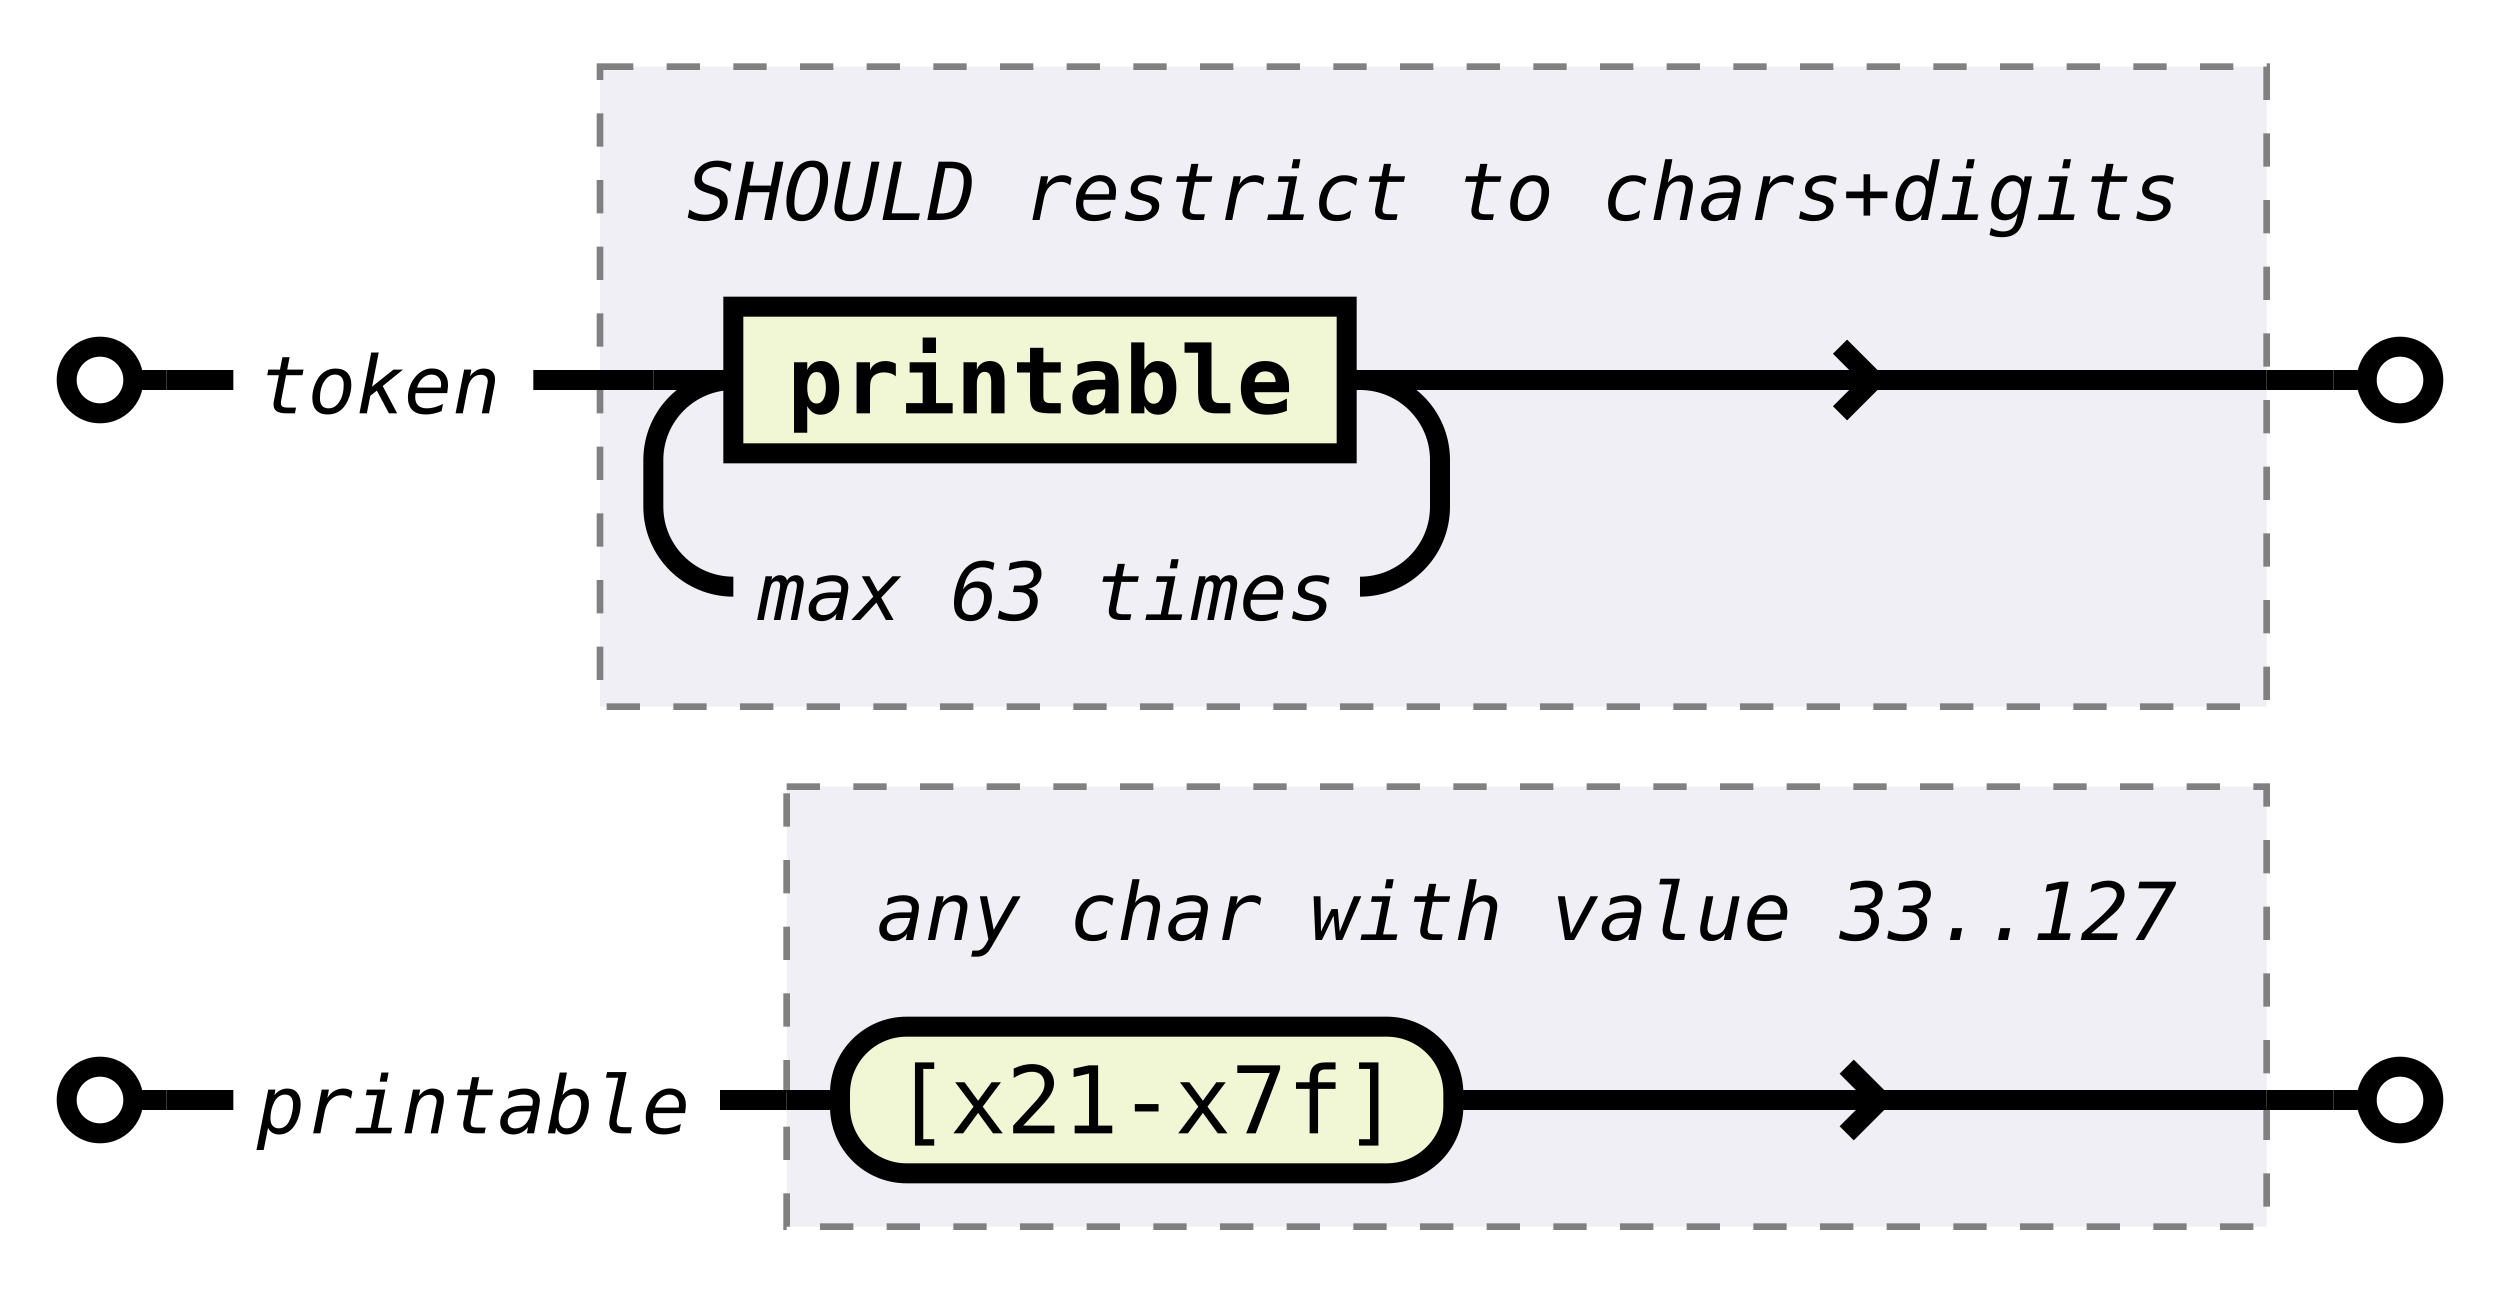
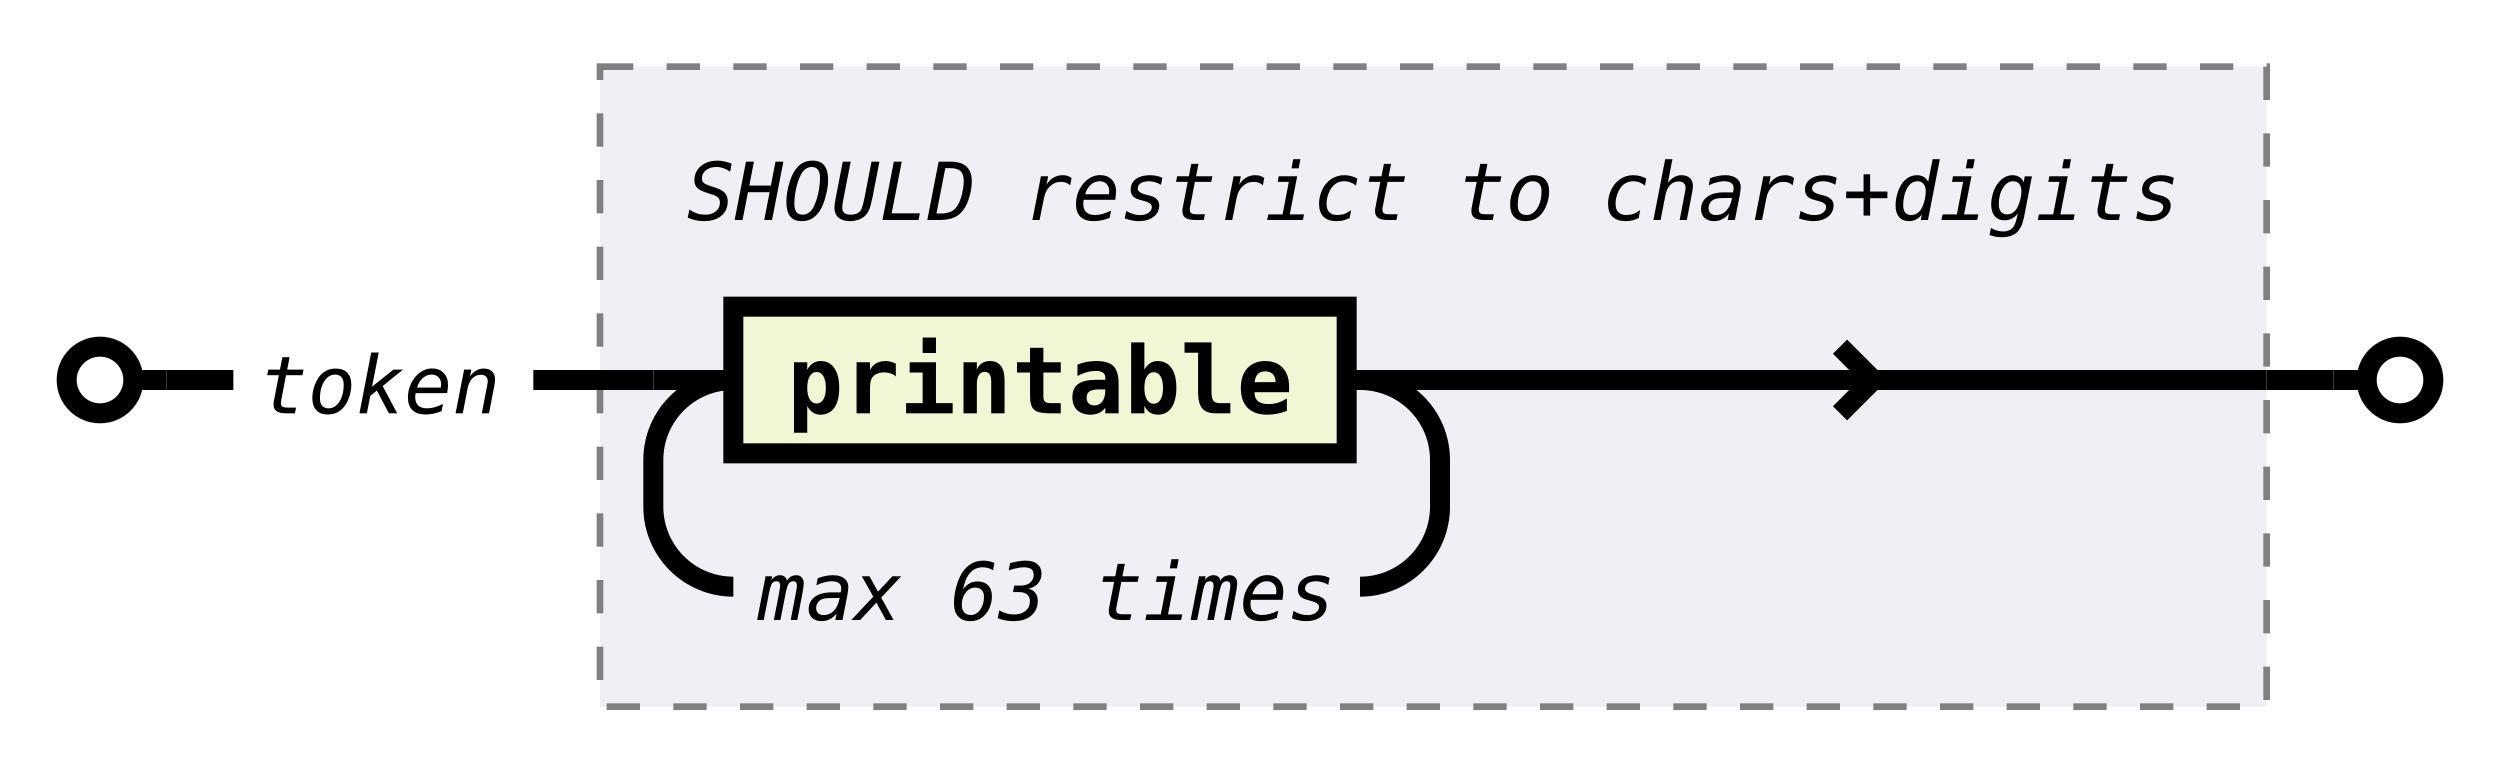
- <svg xmlns="http://www.w3.org/2000/svg" class="railroad" viewBox="0 0 375 194" width="375pt">
+ <svg xmlns="http://www.w3.org/2000/svg" class="railroad" viewBox="0 0 375 116" width="375">
  <style type="text/css">

    svg.railroad {
        background-color: hsl(30, 20%, 95%);
        background-size: 15px 15px;
        background-image: linear-gradient(to right, rgba(30, 30, 30, .05) 1px, transparent 1px),
                          linear-gradient(to bottom, rgba(30, 30, 30, .05) 1px, transparent 1px);
    }

    svg.railroad path {
        stroke-width: 3px;
        stroke: black;
        fill: transparent;
    }

    svg.railroad .debug {
        stroke-width: 1px;
        stroke: red;
    }

    svg.railroad text {
        font: 14px monospace;
        text-anchor: middle;
    }

    svg.railroad .nonterminal text {
        font-weight: bold;
    }

    svg.railroad text.comment {
        font: italic 12px monospace;
    }

    svg.railroad rect {
        stroke-width: 3px;
        stroke: black;
        fill:hsl(-290, 70%, 90%);
    }

    svg.railroad g.labeledbox &gt; rect {
        stroke-width: 1px;
        stroke: grey;
        stroke-dasharray: 5px;
        fill:rgba(90, 90, 150, .1);
    }</style>
-   <g class="verticalgrid">
+   <g class="sequence">
+     <path d=" M 10 57 a 5 5 0 0 1 5 -5 a 5 5 0 0 1 5 5 a 5 5 0 0 1 -5 5 a 5 5 0 0 1 -5 -5 m 10 0 h 5" />
    <g class="sequence">
-       <path d=" M 10 57 a 5 5 0 0 1 5 -5 a 5 5 0 0 1 5 5 a 5 5 0 0 1 -5 5 a 5 5 0 0 1 -5 -5 m 10 0 h 5" />
-       <g class="sequence">
-         <text class="comment" x="57" y="62">
+       <text class="comment" x="57" y="62">
token</text>
-         <g class="labeledbox">
-           <rect height="96" width="250" x="90" y="10" />
-           <path d=" M 90 57 h 8 m 118 0 h 124 m -59 0 l -5 -5 m 0 10 l 5 -5 m 59 0" />
-           <text class="comment" x="215" y="33">
+       <g class="labeledbox">
+         <rect height="96" width="250" x="90" y="10" />
+         <path d=" M 90 57 h 8 m 118 0 h 124 m -59 0 l -5 -5 m 0 10 l 5 -5 m 59 0" />
+         <text class="comment" x="215" y="33">
SHOULD restrict to chars+digits</text>
-           <g class="repeat">
-             <path d=" M 98 57 h 12 m 92 0 h 14 m -12 0 a 12 12 0 0 1 12 12 v 7 a 12 12 0 0 1 -12 12 m -94 0 h 0 a 12 12 0 0 1 -12 -12 v -7 a 12 12 0 0 1 12 -12" />
-             <text class="comment" x="157" y="93">
+         <g class="repeat">
+           <path d=" M 98 57 h 12 m 92 0 h 14 m -12 0 a 12 12 0 0 1 12 12 v 7 a 12 12 0 0 1 -12 12 m -94 0 h 0 a 12 12 0 0 1 -12 -12 v -7 a 12 12 0 0 1 12 -12" />
+           <text class="comment" x="157" y="93">
max 63 times</text>
-             <g class="nonterminal">
-               <rect height="22" width="92" x="110" y="46" />
-               <text x="156" y="62">
+           <g class="nonterminal">
+             <rect height="22" width="92" x="110" y="46" />
+             <text x="156" y="62">
printable</text>
-             </g>
          </g>
        </g>
-         <path d=" M 80 57 h 10" />
      </g>
-       <path d=" M 350 57 h 5 a 5 5 0 0 1 5 -5 a 5 5 0 0 1 5 5 a 5 5 0 0 1 -5 5 a 5 5 0 0 1 -5 -5" />
-       <path d=" M 25 57 h 10" />
-       <path d=" M 340 57 h 10" />
+       <path d=" M 80 57 h 10" />
    </g>
-     <g class="sequence">
-       <path d=" M 10 165 a 5 5 0 0 1 5 -5 a 5 5 0 0 1 5 5 a 5 5 0 0 1 -5 5 a 5 5 0 0 1 -5 -5 m 10 0 h 5" />
-       <g class="sequence">
-         <text class="comment" x="71" y="170">
- printable</text>
-         <g class="labeledbox">
-           <rect height="66" width="222" x="118" y="118" />
-           <path d=" M 118 165 h 8 m 92 0 h 122 m -58 0 l -5 -5 m 0 10 l 5 -5 m 58 0" />
-           <text class="comment" x="229" y="141">
- any char with value 33..127</text>
-           <g class="terminal">
-             <rect height="22" rx="10" ry="10" width="92" x="126" y="154" />
-             <text x="172" y="170">
- [x21-x7f]</text>
-           </g>
-         </g>
-         <path d=" M 108 165 h 10" />
-       </g>
-       <path d=" M 350 165 h 5 a 5 5 0 0 1 5 -5 a 5 5 0 0 1 5 5 a 5 5 0 0 1 -5 5 a 5 5 0 0 1 -5 -5" />
-       <path d=" M 25 165 h 10" />
-       <path d=" M 340 165 h 10" />
-     </g>
+     <path d=" M 350 57 h 5 a 5 5 0 0 1 5 -5 a 5 5 0 0 1 5 5 a 5 5 0 0 1 -5 5 a 5 5 0 0 1 -5 -5" />
+     <path d=" M 25 57 h 10" />
+     <path d=" M 340 57 h 10" />
  </g>
</svg>
